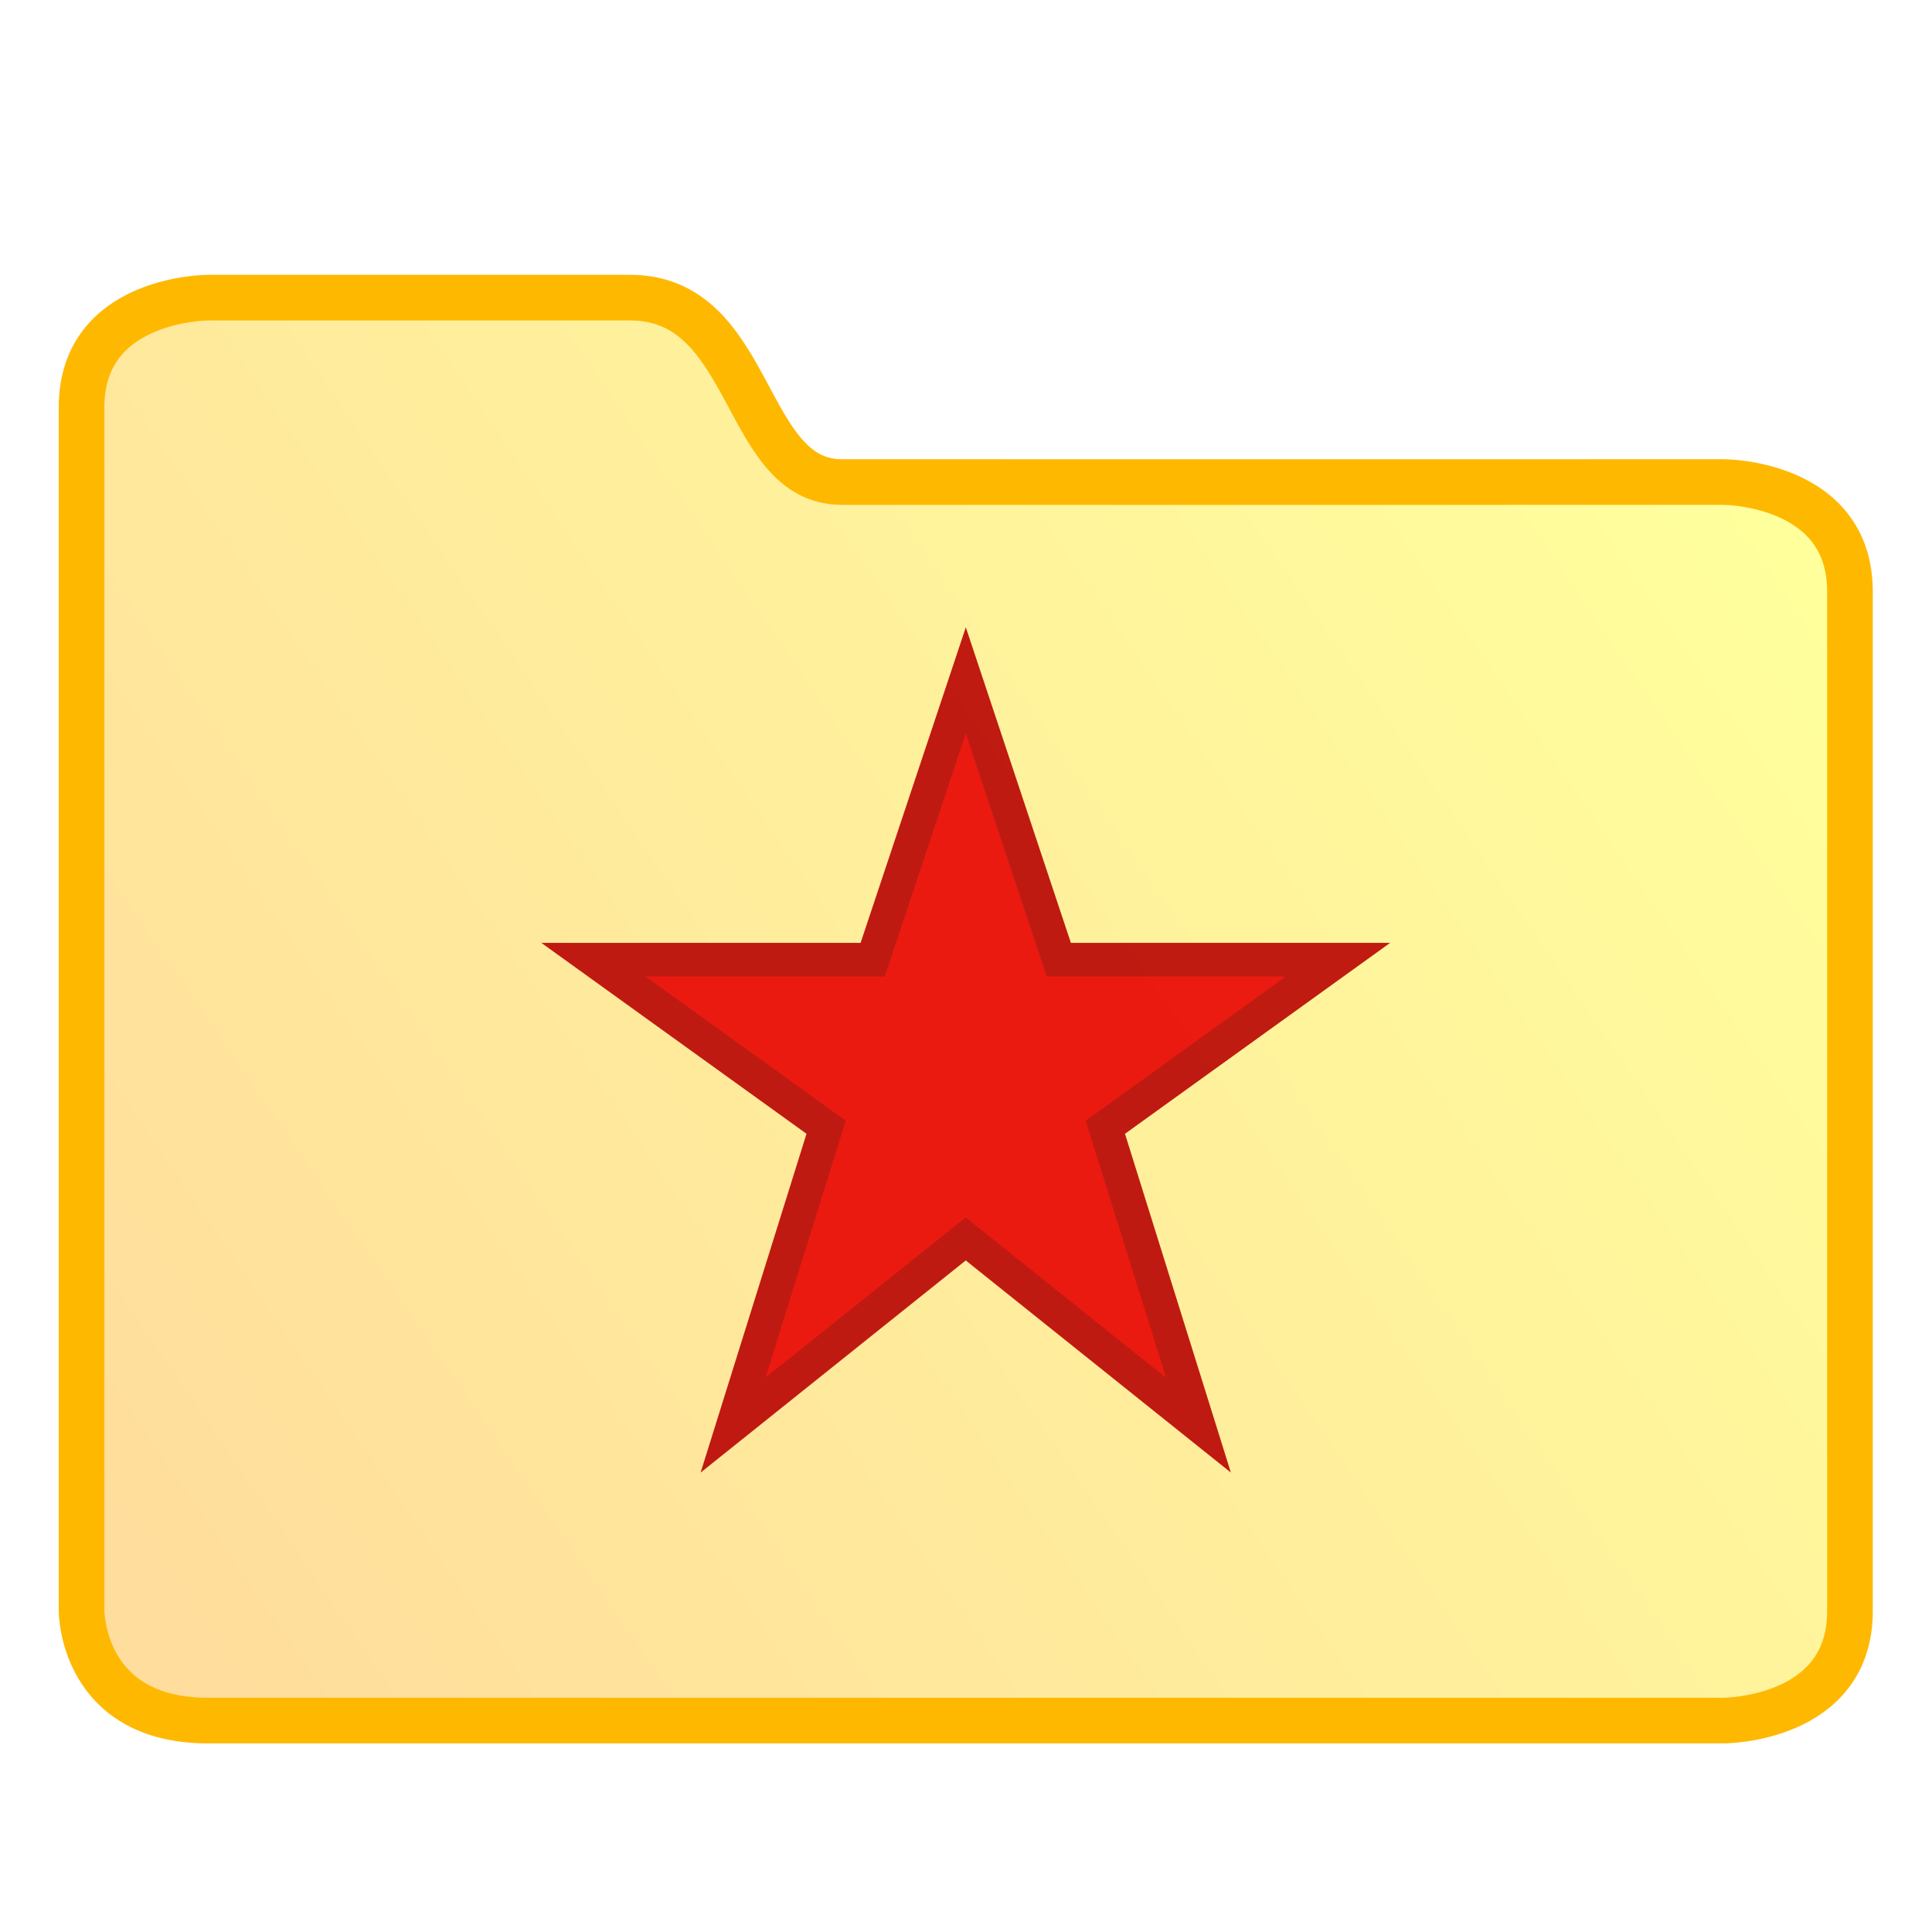
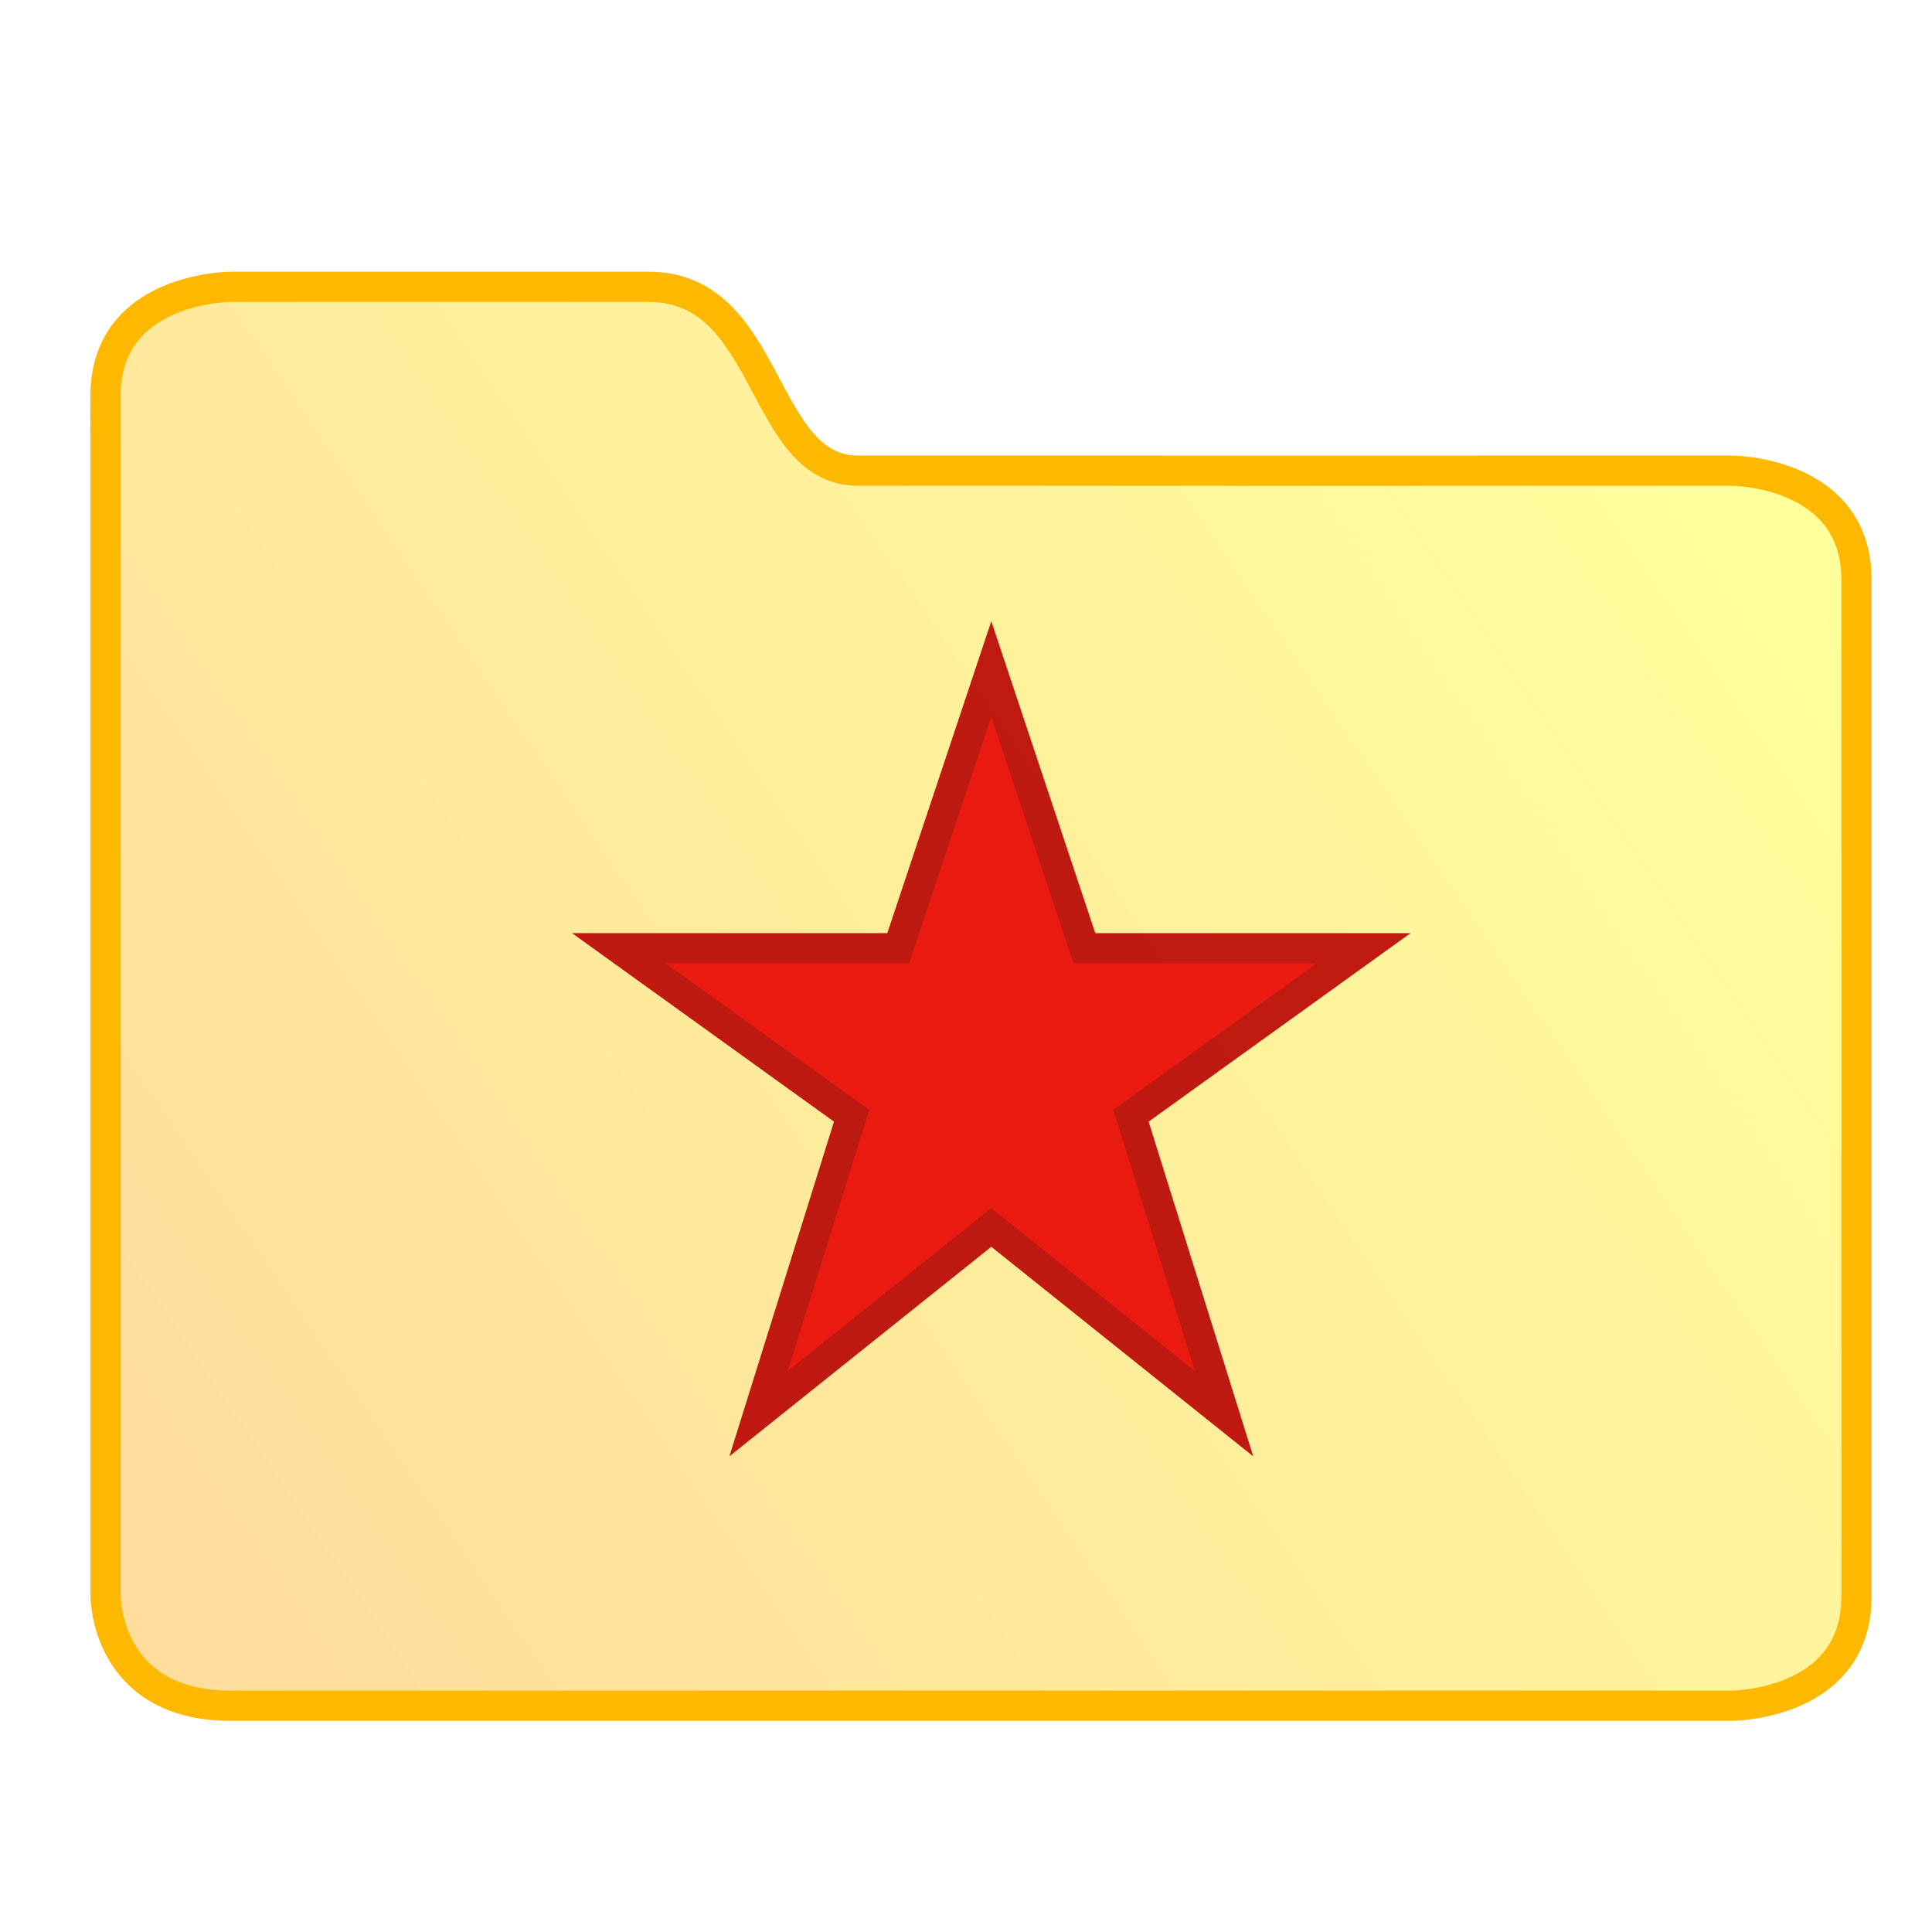
<svg xmlns="http://www.w3.org/2000/svg" xmlns:xlink="http://www.w3.org/1999/xlink" width="128" height="128" viewBox="0 0 33.867 33.867" version="1.1" id="svg2634">
  <defs id="defs2628">
-     <linearGradient gradientTransform="matrix(0.7235958,0,0,0.7235958,180.201,134.6044)" xlink:href="#linearGradient1040" id="linearGradient1042" x1="-130.531" y1="41.772" x2="-91.765" y2="15.149" gradientUnits="userSpaceOnUse" />
-     <linearGradient id="linearGradient1040">
-       <stop style="stop-color:#ffdd9c;stop-opacity:1" offset="0" id="stop1036" />
-       <stop style="stop-color:#ffff9c;stop-opacity:1" offset="1" id="stop1038" />
+     <linearGradient id="linearGradient15413">
+       <stop id="stop15409" offset="0" style="stop-color:#ffffff;stop-opacity:1" />
+       <stop id="stop15411" offset="1" style="stop-color:#ecf6ff;stop-opacity:1" />
    </linearGradient>
    <linearGradient gradientTransform="matrix(0.2645833,0,0,0.2645833,83.1508,137.5565)" xlink:href="#linearGradient6044" id="linearGradient6056" x1="82" y1="30" x2="-68.742" y2="262.239" gradientUnits="userSpaceOnUse" />
    <linearGradient id="linearGradient6044">
      <stop style="stop-color:#ffffff;stop-opacity:1" offset="0" id="stop6040" />
      <stop style="stop-color:#c9e4ff;stop-opacity:1" offset="1" id="stop6042" />
    </linearGradient>
-     <linearGradient xlink:href="#linearGradient6044" id="linearGradient68" gradientUnits="userSpaceOnUse" gradientTransform="matrix(0.2750733,0,0,0.2750733,109.6321,133.8365)" x1="82" y1="30" x2="-68.742" y2="262.239" />
-     <linearGradient gradientTransform="translate(-1.844004,40.782)" y2="36.383" x2="147.781" y1="53.733" x1="147.87" gradientUnits="userSpaceOnUse" id="linearGradient3135" xlink:href="#linearGradient2931" />
-     <linearGradient id="linearGradient2931">
-       <stop id="stop2927" offset="0" style="stop-color:#ffce00;stop-opacity:1" />
-       <stop id="stop2929" offset="1" style="stop-color:#ffff00;stop-opacity:0.927" />
+     <linearGradient xlink:href="#linearGradient6044" id="linearGradient918" gradientUnits="userSpaceOnUse" gradientTransform="matrix(0.2750733,0,0,0.2750733,109.6321,133.8365)" x1="82" y1="30" x2="-68.742" y2="262.239" />
+     <linearGradient xlink:href="#linearGradient15413" id="linearGradient15407" x1="95.028" y1="84.356" x2="71.876" y2="113.655" gradientUnits="userSpaceOnUse" />
+     <linearGradient xlink:href="#linearGradient1808-2" id="linearGradient4237" gradientUnits="userSpaceOnUse" x1="123.291" y1="141.457" x2="140.7" y2="141.457" />
+     <linearGradient id="linearGradient1808-2">
+       <stop id="stop1804-5" offset="0" style="stop-color:#ffffff;stop-opacity:1" />
+       <stop id="stop1806-4" offset="1" style="stop-color:#ccccff;stop-opacity:0.51" />
    </linearGradient>
-     <linearGradient xlink:href="#linearGradient1040" id="linearGradient998" gradientUnits="userSpaceOnUse" gradientTransform="matrix(-0.7235958,0,0,0.7235958,18.75833,134.6044)" x1="-130.531" y1="41.772" x2="-91.765" y2="15.149" />
+     <linearGradient gradientTransform="matrix(0.3582257,0,0,0.3607738,117.9332,-40.35064)" xlink:href="#linearGradient1040" id="linearGradient1042" x1="-130.531" y1="41.772" x2="-91.765" y2="15.149" gradientUnits="userSpaceOnUse" />
+     <linearGradient id="linearGradient1040">
+       <stop style="stop-color:#ffdd9c;stop-opacity:1" offset="0" id="stop1036" />
+       <stop style="stop-color:#ffff9c;stop-opacity:1" offset="1" id="stop1038" />
+     </linearGradient>
  </defs>
  <g id="layer1" transform="translate(-82.55,-136.1333)">
    <g id="g849">
-       <path d="m 83.98,143.27 v 21.105 c 0,0 0,1.919 2.214,1.919 h 26.571 c 0,0 2.214,0 2.214,-1.919 v -17.873 c 0,-1.919 -2.214,-1.919 -2.214,-1.919 0,0 -13.716,0.002 -15.464,0 -1.747,-0.002 -1.529,-3.244 -3.715,-3.232 -0.019,1.3e-4 -7.392,0 -7.392,0 0,0 -2.214,0 -2.214,1.919 z" id="path5057-4-3" style="color:#000000;font-style:normal;font-variant:normal;font-weight:normal;font-stretch:normal;font-size:medium;line-height:normal;font-family:Sans;-inkscape-font-specification:Sans;text-indent:0;text-align:start;text-decoration:none;text-decoration-line:none;letter-spacing:normal;word-spacing:normal;text-transform:none;writing-mode:lr-tb;direction:ltr;baseline-shift:baseline;text-anchor:start;display:inline;overflow:visible;visibility:visible;opacity:1;vector-effect:none;fill:url(#linearGradient1042);fill-opacity:1;stroke:#ffb800;stroke-width:0.8;stroke-linecap:butt;stroke-linejoin:miter;stroke-miterlimit:4;stroke-dasharray:none;stroke-dashoffset:0;stroke-opacity:1;marker:none;enable-background:accumulate" />
-       <path style="opacity:0.887;fill:#e80000;fill-opacity:1;stroke:#b70000;stroke-width:0.589;stroke-linecap:butt;stroke-linejoin:miter;stroke-miterlimit:4;stroke-dasharray:none;stroke-opacity:1" d="m 99.48,148.061 -1.632,4.895 h -4.895 l 4.079,2.937 -1.632,5.222 4.079,-3.264 4.079,3.264 -1.632,-5.222 4.079,-2.937 h -4.895 z" id="path819" />
+       <g id="g4250" transform="matrix(2,0,0,2,-56.03907,215.1337)">
+         <g id="g4626" transform="translate(-0.077831)" style="stroke-width:0.3;stroke-miterlimit:4;stroke-dasharray:none">
+           <path d="m 70.298,-36.03 v 10.523 c 0,0 0,0.957 1.096,0.957 h 13.154 c 0,0 1.096,0 1.096,-0.957 v -8.911 c 0,-0.957 -1.096,-0.957 -1.096,-0.957 0,0 -6.791,9.95e-4 -7.656,0 -0.865,-9.94e-4 -0.757,-1.617 -1.839,-1.611 -0.009,6.5e-5 -3.66,0 -3.66,0 0,0 -1.096,0 -1.096,0.957 z" id="path5057-4-3" style="color:#000000;font-style:normal;font-variant:normal;font-weight:normal;font-stretch:normal;font-size:medium;line-height:normal;font-family:Sans;-inkscape-font-specification:Sans;text-indent:0;text-align:start;text-decoration:none;text-decoration-line:none;letter-spacing:normal;word-spacing:normal;text-transform:none;writing-mode:lr-tb;direction:ltr;baseline-shift:baseline;text-anchor:start;display:inline;overflow:visible;visibility:visible;opacity:1;vector-effect:none;fill:url(#linearGradient1042);fill-opacity:1;stroke:#ffb800;stroke-width:0.265;stroke-linecap:butt;stroke-linejoin:miter;stroke-miterlimit:4;stroke-dasharray:none;stroke-dashoffset:0;stroke-opacity:1;marker:none;enable-background:accumulate" />
+           <path style="opacity:0.887;fill:#e80000;fill-opacity:1;stroke:#b70000;stroke-width:0.265;stroke-linecap:butt;stroke-linejoin:miter;stroke-miterlimit:4;stroke-dasharray:none;stroke-opacity:1" d="m 78.061,-33.637 -0.816,2.448 h -2.448 l 2.04,1.468 -0.816,2.611 2.04,-1.632 2.04,1.632 -0.816,-2.611 2.04,-1.468 h -2.448 z" id="path819" />
+         </g>
+       </g>
    </g>
  </g>
</svg>
